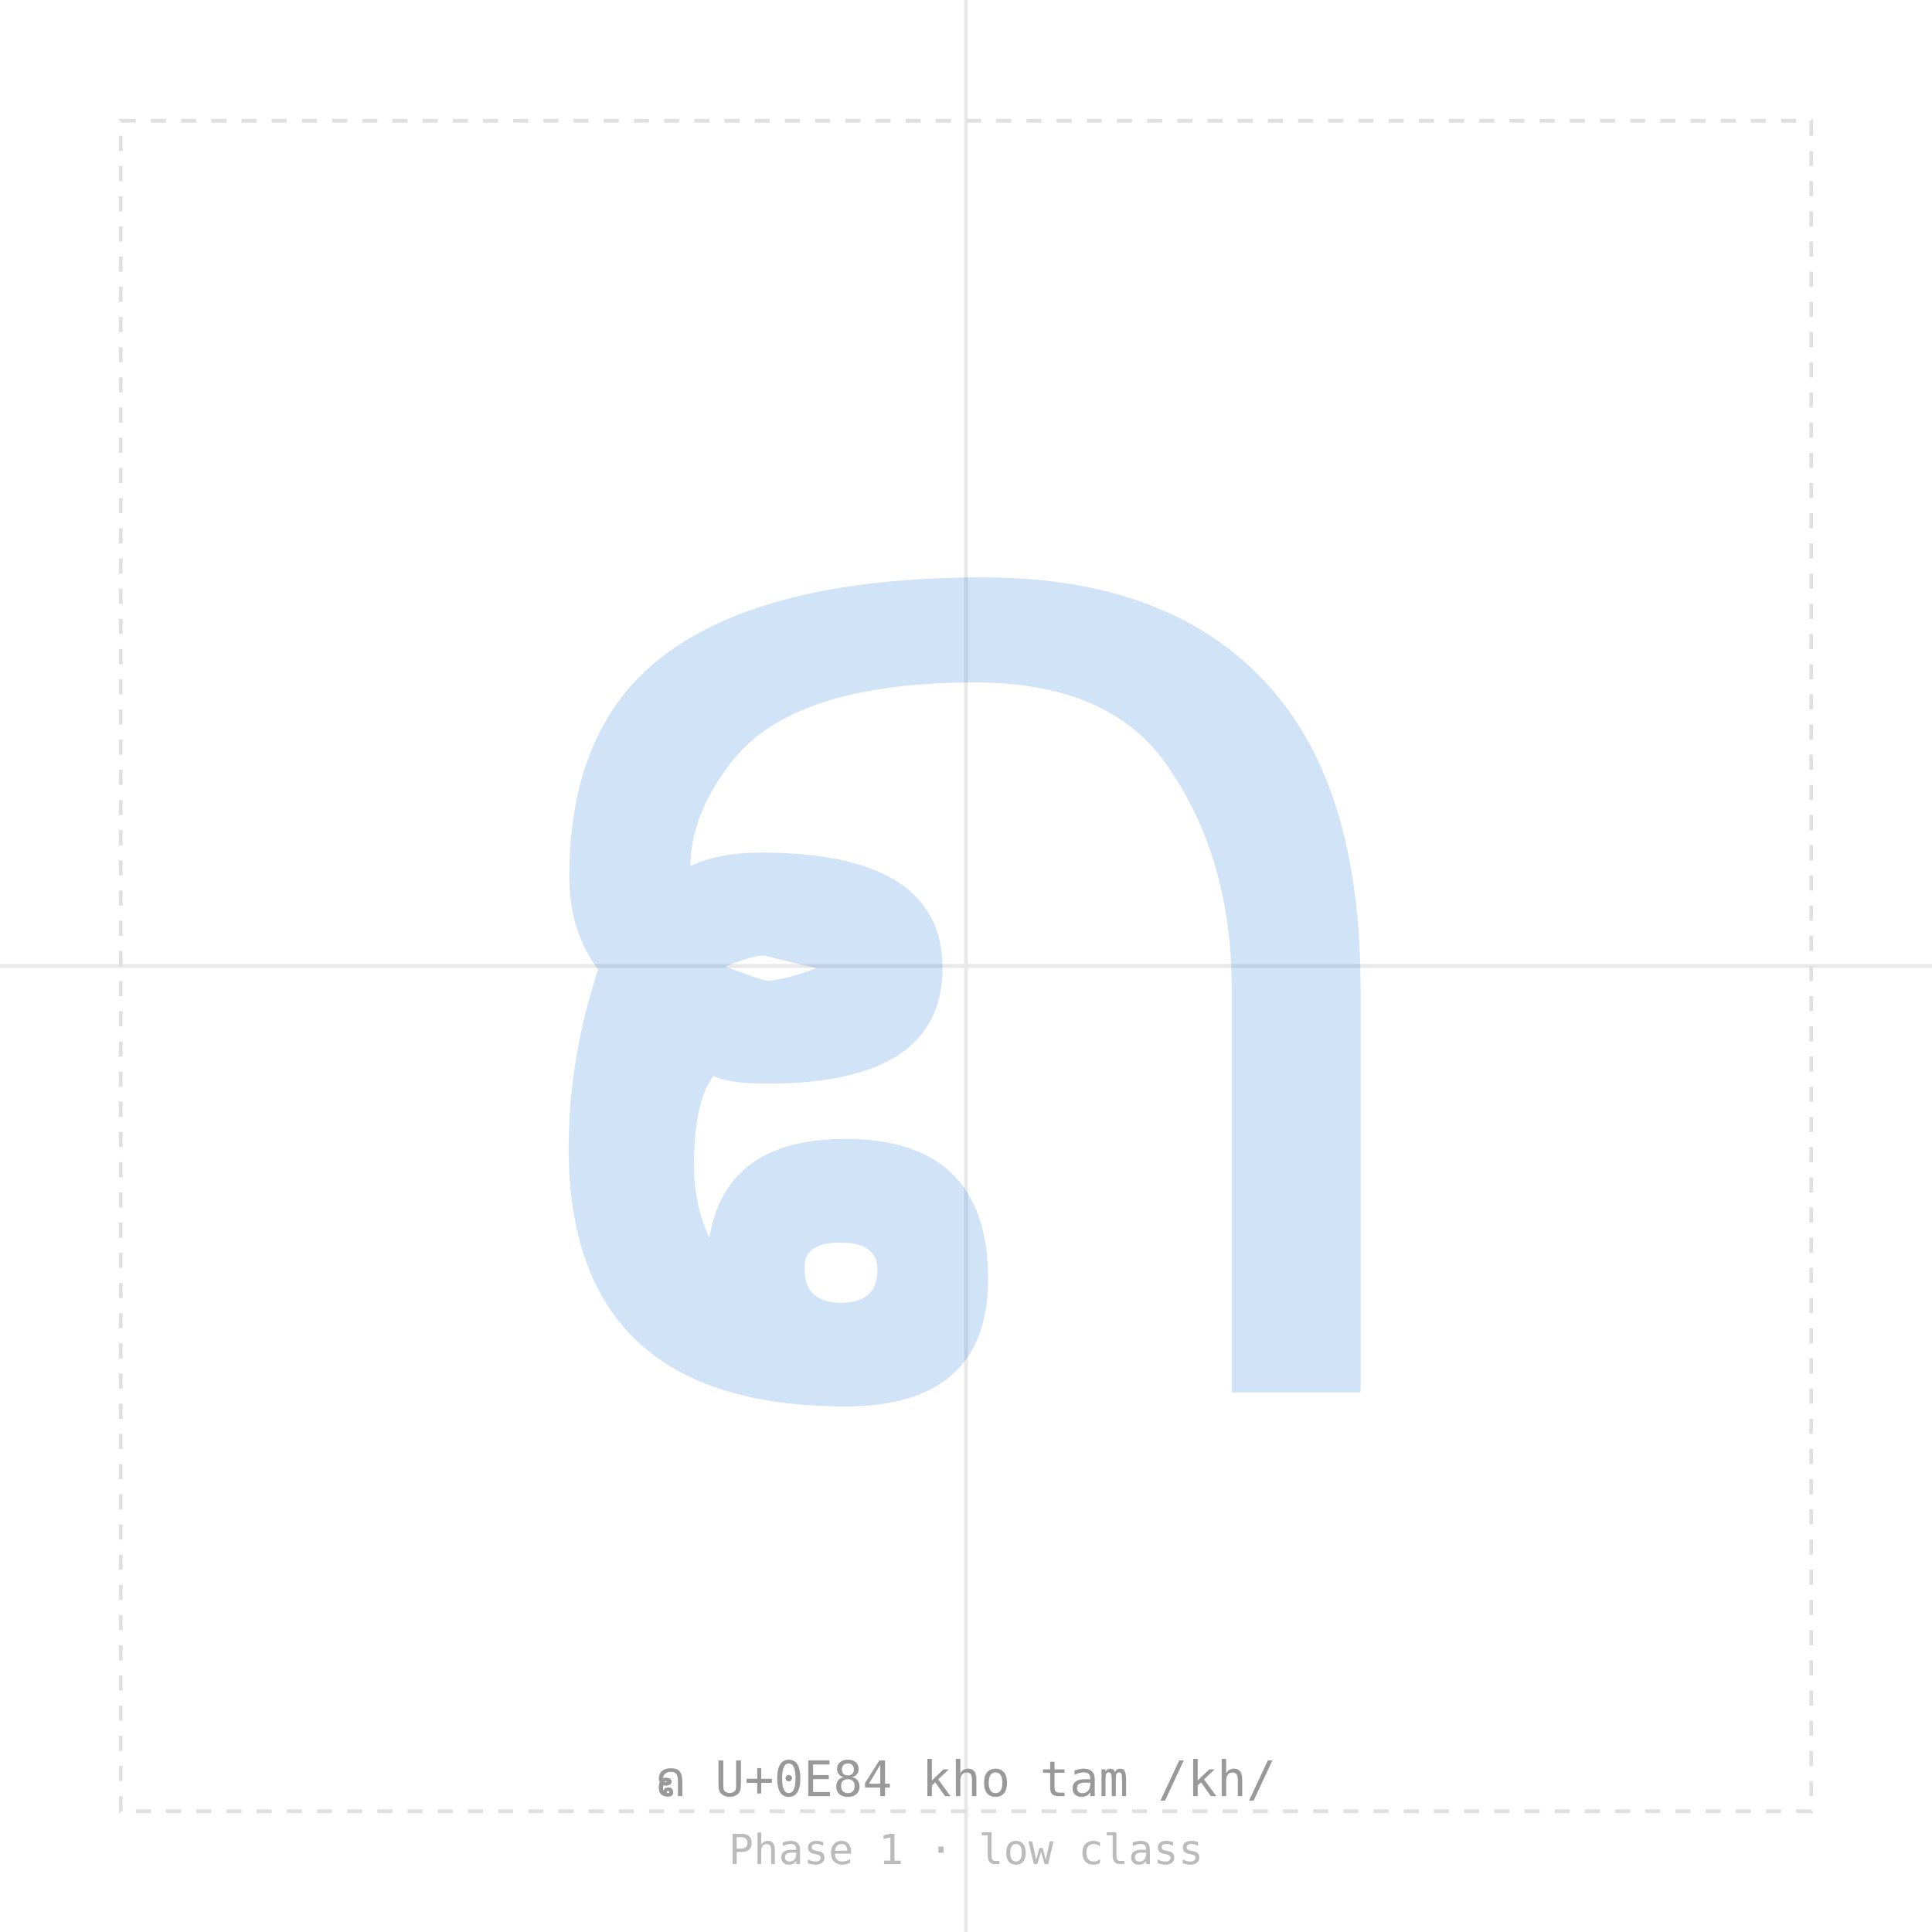
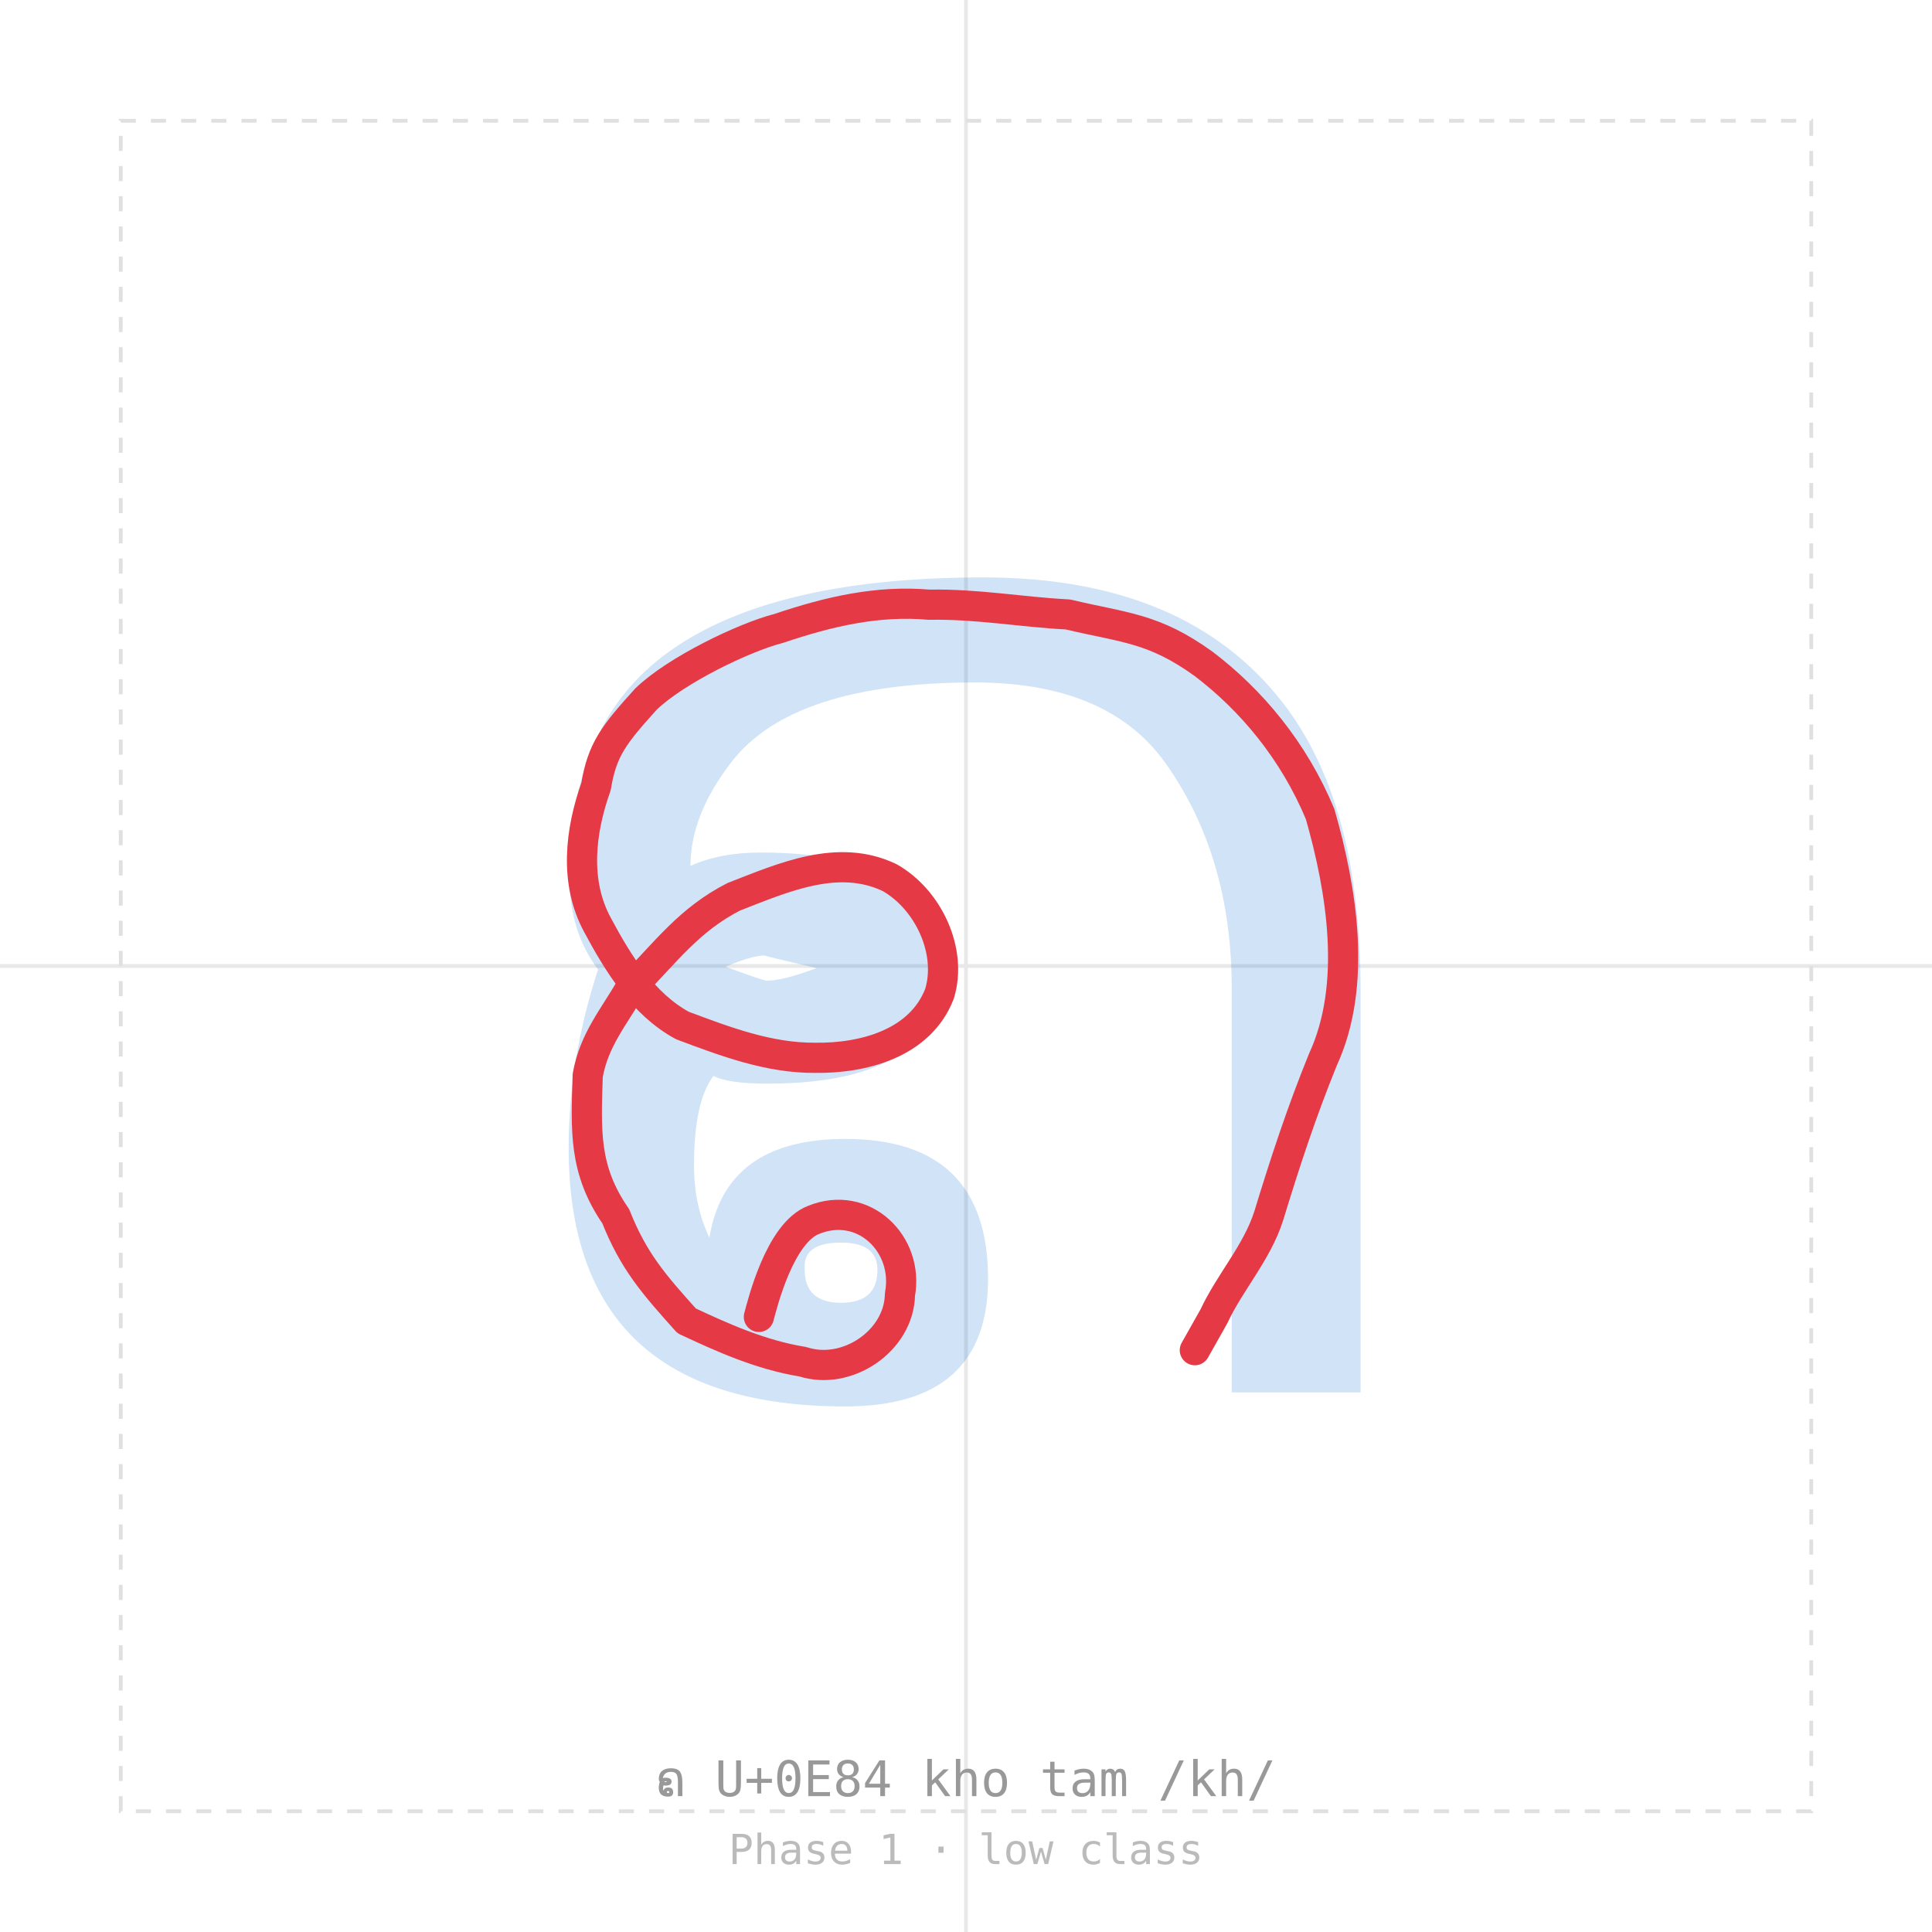
- <svg xmlns="http://www.w3.org/2000/svg" width="512" height="512" viewBox="0 0 512 512" data-lao-char="ຄ" data-lao-codepoint="U+0E84" data-lao-name="kho tam" data-lao-romanization="kh" data-lao-phase="1" data-lao-order="3" data-lao-notes="low class" data-stroke-count="">
+ <svg xmlns="http://www.w3.org/2000/svg" width="512" height="512" viewBox="0 0 512 512" data-lao-char="ຄ" data-lao-codepoint="U+0E84" data-lao-name="kho tam" data-lao-romanization="kh" data-lao-phase="1" data-lao-order="3" data-lao-notes="low class" data-stroke-count="" version="1.1" id="svg4">
+   <defs id="defs4" />
  <g id="background">
-     <rect width="512" height="512" fill="white" />
-     <line x1="256.0" y1="0" x2="256.0" y2="512" stroke="#e8e8e8" stroke-width="1" />
-     <line x1="0" y1="256.0" x2="512" y2="256.0" stroke="#e8e8e8" stroke-width="1" />
-     <rect x="32" y="32" width="448" height="448" fill="none" stroke="#e0e0e0" stroke-width="1" stroke-dasharray="4,4" />
+     <rect width="512" height="512" fill="white" id="rect1" />
+     <line x1="256.0" y1="0" x2="256.0" y2="512" stroke="#e8e8e8" stroke-width="1" id="line1" />
+     <line x1="0" y1="256.0" x2="512" y2="256.0" stroke="#e8e8e8" stroke-width="1" id="line2" />
+     <rect x="32" y="32" width="448" height="448" fill="none" stroke="#e0e0e0" stroke-width="1" stroke-dasharray="4,4" id="rect2" />
  </g>
  <g id="reference" opacity="0.18" pointer-events="none">
-     <text x="256.0" y="369" font-family="'Noto Lao UI', 'Noto Lao', 'Phetsarath OT', 'Saysettha OT', sans-serif" font-size="380" text-anchor="middle" fill="#0066cc">ຄ</text>
+     <text x="256.0" y="369" font-family="'Noto Lao UI', 'Noto Lao', 'Phetsarath OT', 'Saysettha OT', sans-serif" font-size="380" text-anchor="middle" fill="#0066cc" id="text2">ຄ</text>
  </g>
  <g id="label">
-     <text x="256.0" y="476" font-family="monospace, sans-serif" font-size="13" text-anchor="middle" fill="#999">ຄ  U+0E84  kho tam  /kh/</text>
-     <text x="256.0" y="494" font-family="monospace, sans-serif" font-size="11" text-anchor="middle" fill="#bbb">Phase 1 · low class</text>
+     <text x="256.0" y="476" font-family="monospace, sans-serif" font-size="13" text-anchor="middle" fill="#999" id="text3">ຄ  U+0E84  kho tam  /kh/</text>
+     <text x="256.0" y="494" font-family="monospace, sans-serif" font-size="11" text-anchor="middle" fill="#bbb" id="text4">Phase 1 · low class</text>
  </g>
  <g id="strokes" fill="none" stroke="#e63946" stroke-width="8" stroke-linecap="round" stroke-linejoin="round">
-     
+     <path style="fill:none" d="m 201.112,348.987 c 0.912,-3.346 5.512,-22.258 14.499,-25.702 13.246,-5.391 25.357,6.392 22.888,19.756 -0.228,12.361 -14.071,21.633 -25.735,17.834 -11.217,-1.815 -21.357,-6.421 -30.797,-10.837 -8.59,-9.575 -14.052,-15.753 -18.778,-27.701 -8.55,-12.377 -7.898,-22.745 -7.44,-37.331 1.655,-9.397 6.996,-15.588 11.361,-23.164 9.359,-9.568 15.589,-18.186 27.363,-24.192 12.946,-5.017 27.625,-11.647 41.298,-5.066 10.173,5.753 16.668,19.404 13.214,30.763 -5.098,13.188 -20.155,17.16 -32.964,16.98 -12.232,0.107 -23.928,-4.343 -35.2,-8.568 -10.41,-5.676 -17.014,-16.427 -22.469,-26.623 -6.208,-11.442 -4.6,-24.92 -0.385,-36.745 1.585,-9.755 4.745,-13.749 13.243,-23.147 7.886,-7.616 25.88,-16.319 35.142,-18.702 13.456,-4.539 26.298,-7.477 39.898,-6.286 12.655,-0.242 24.174,1.928 36.772,2.582 14.97,3.569 22.685,3.516 35.969,13.112 12.552,9.536 23.823,22.909 30.867,39.827 5.708,19.995 9.894,45.222 0.702,65.086 -5.656,13.929 -9.962,27.04 -14.341,41.379 -3.103,9.73 -10.29,17.522 -14.523,26.609 l -5.052,8.961" id="path4" />
  </g>
</svg>
